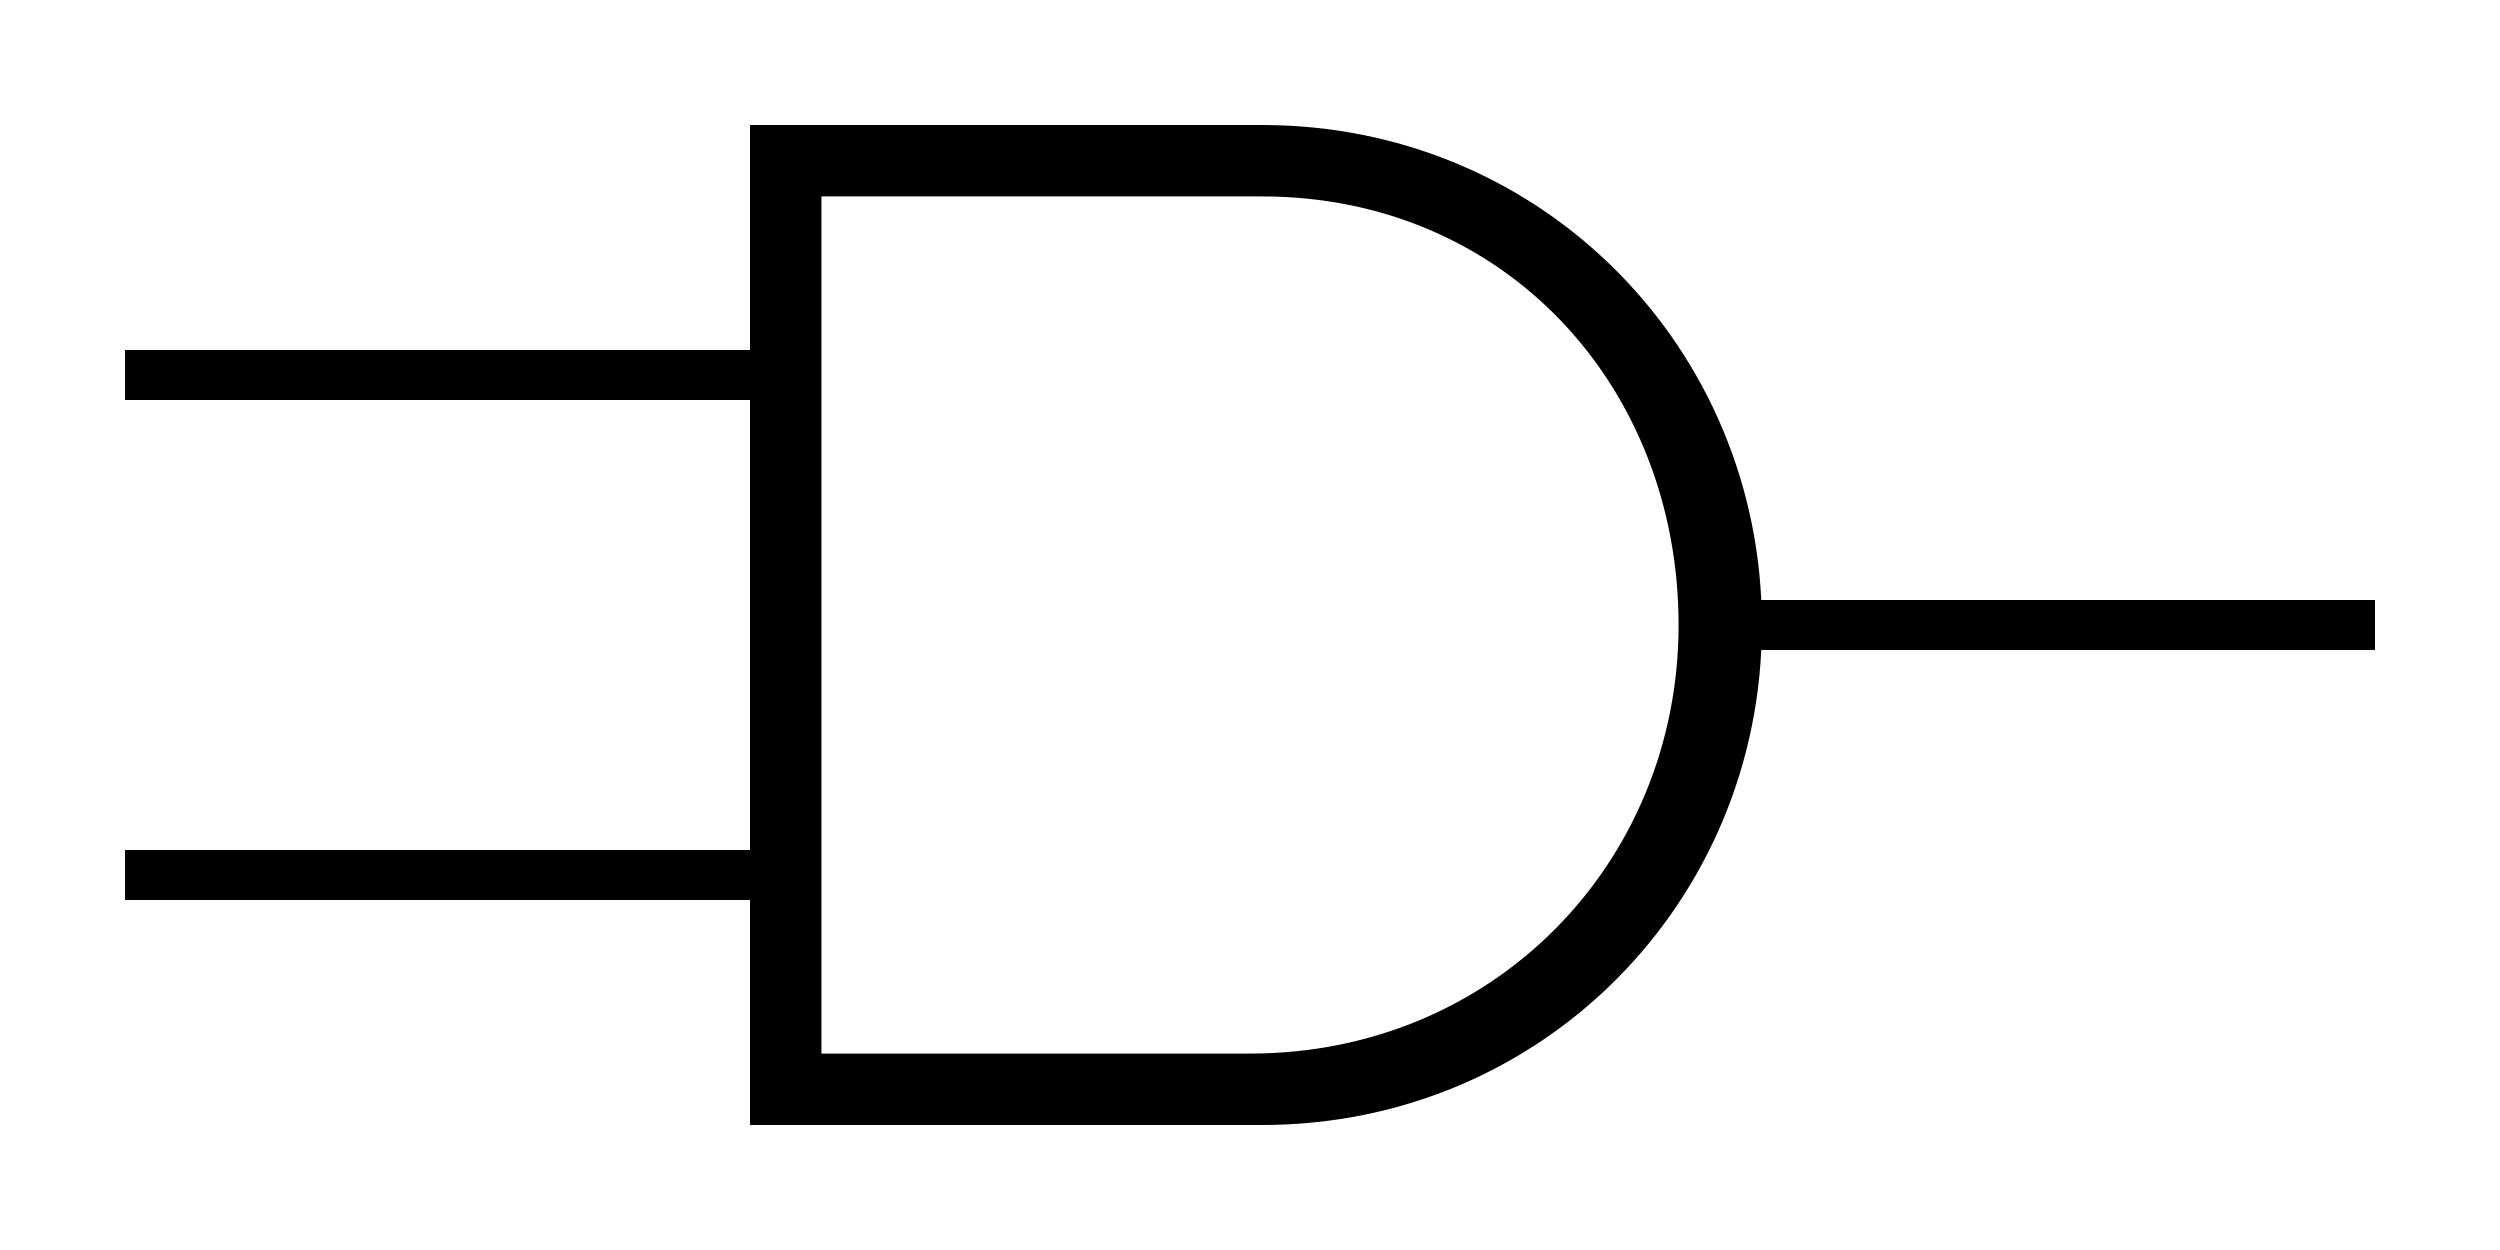
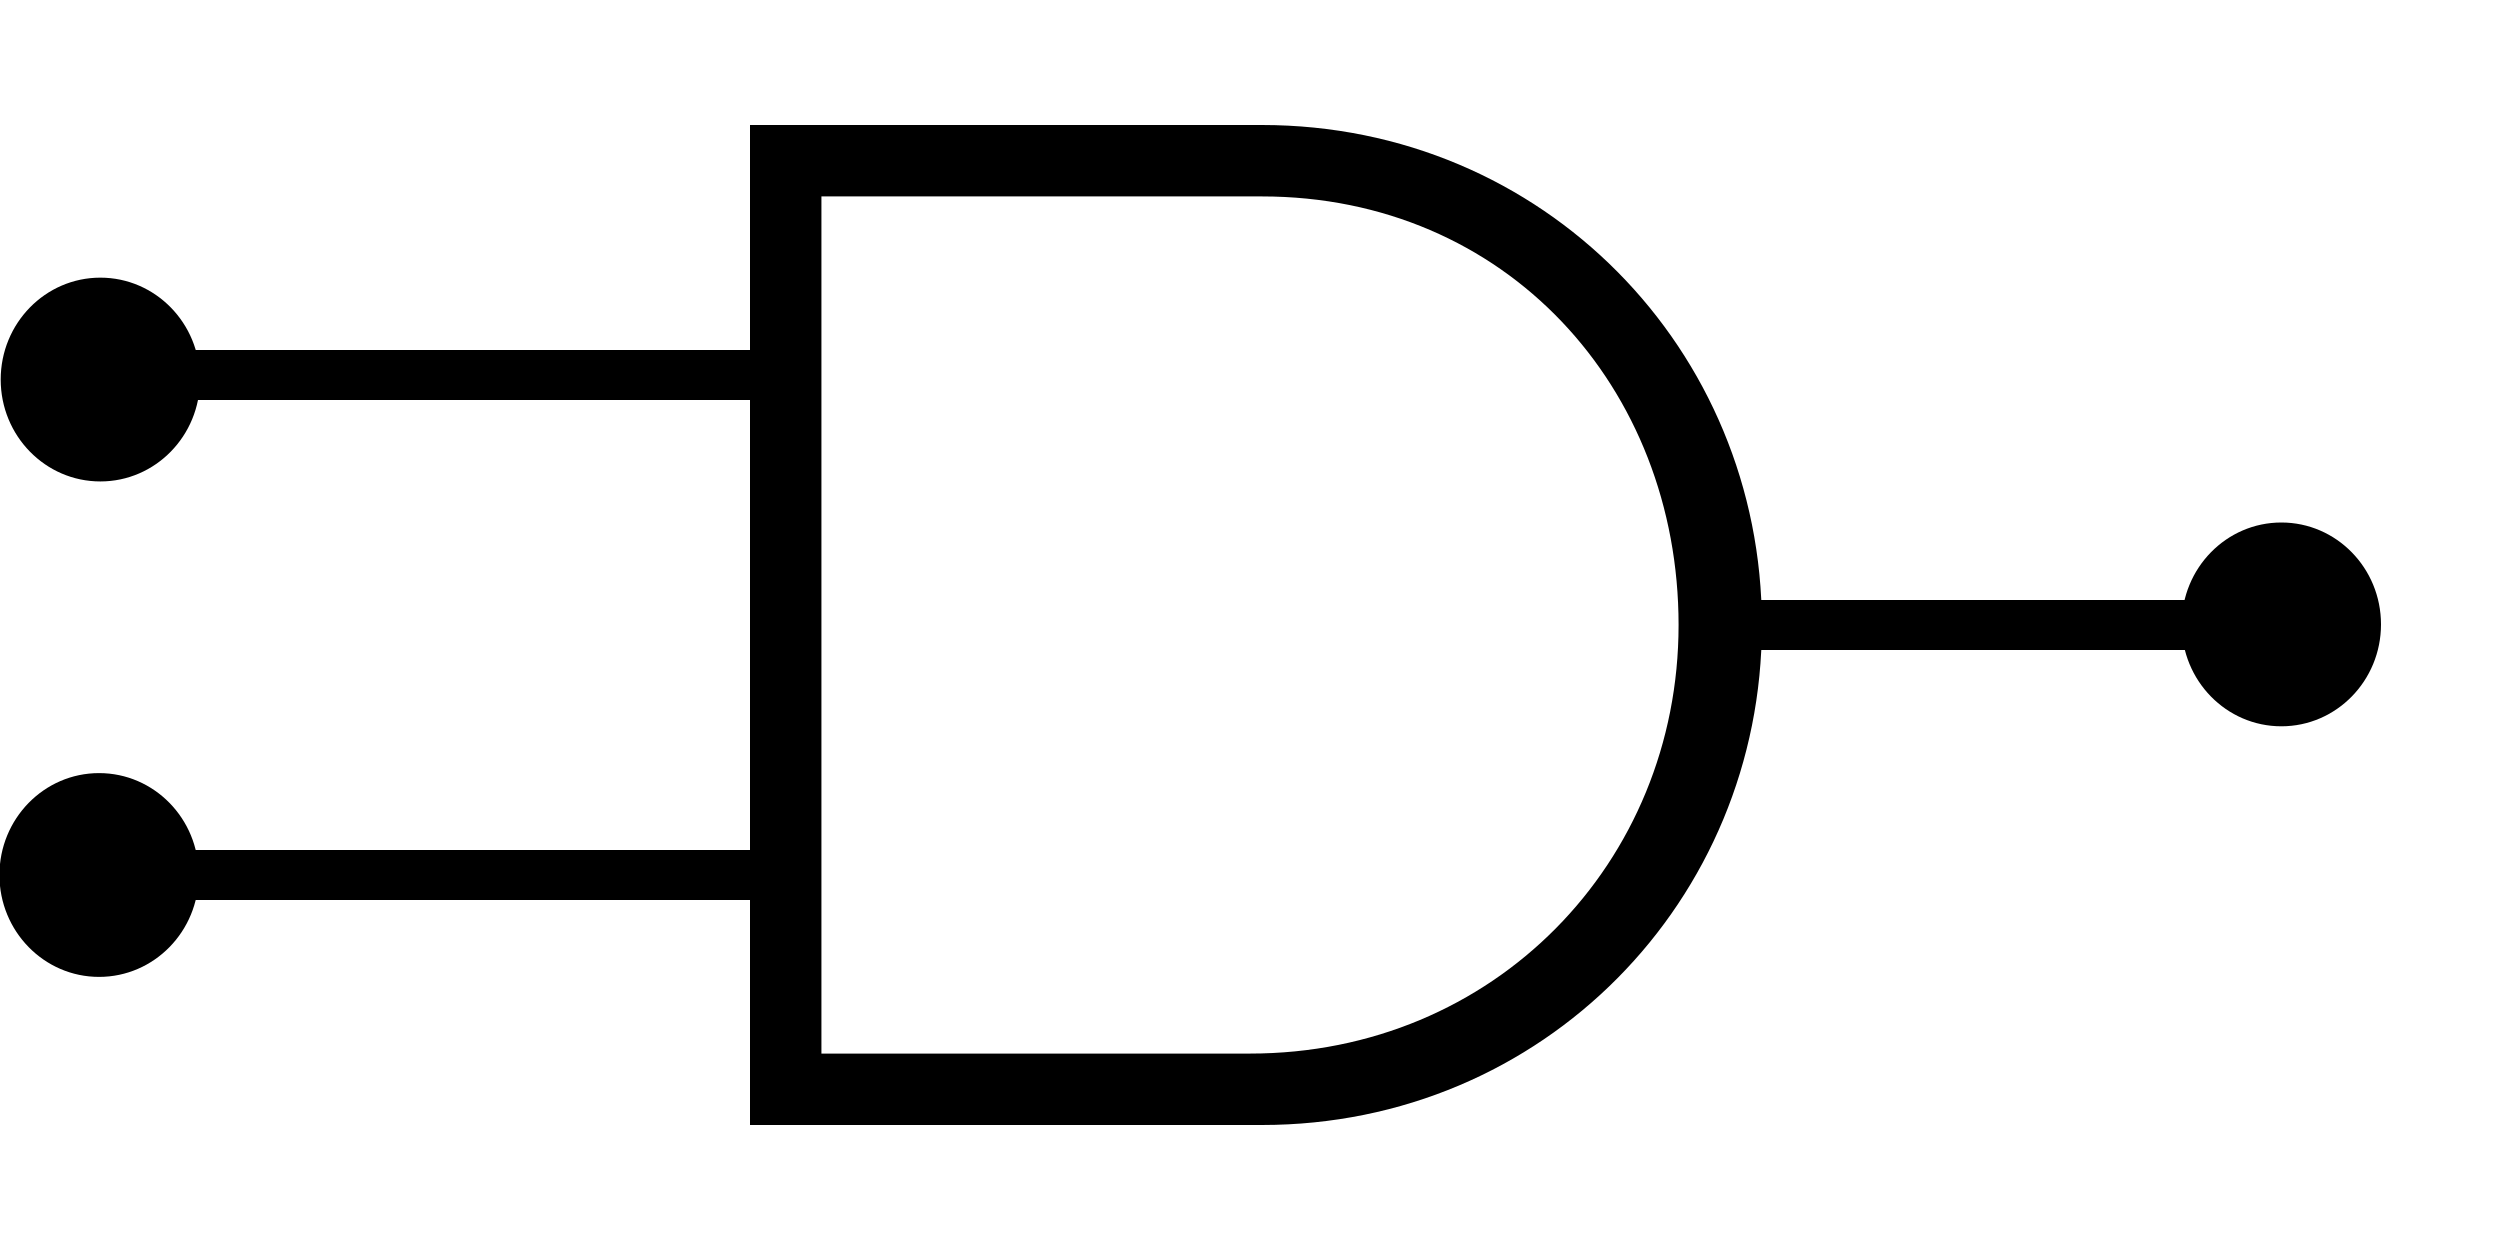
- <svg xmlns="http://www.w3.org/2000/svg" width="100" height="50">
-   <path fill="none" stroke="#000" stroke-width="2" d="M70 25h25M31 15H5M32 35H5" />
-   <path d="M30 5V45H50.476c11.268 0 20-9 20-20s-8.732-20-20-20H30zm2.857 2.857H50.476c9.761 0 16.667 7.64 16.667 17.143 0 9.503-7.382 17.143-17.143 17.143H32.857V7.857z" />
+ <svg xmlns="http://www.w3.org/2000/svg" width="100" height="50" version="1.1" id="svg69">
+   <defs id="defs73" />
+   <path fill="none" stroke="#000" stroke-width="2" d="M70 25h25M31 15H5M32 35H5" id="path65" />
+   <path d="M30 5V45H50.476c11.268 0 20-9 20-20s-8.732-20-20-20H30zm2.857 2.857H50.476c9.761 0 16.667 7.64 16.667 17.143 0 9.503-7.382 17.143-17.143 17.143H32.857V7.857z" id="path67" />
+   <ellipse style="fill:#000000;fill-opacity:1;fill-rule:evenodd" id="path177" cx="4.014" cy="15.182" rx="3.986" ry="4.076" />
+   <ellipse style="fill:#000000;fill-opacity:1;fill-rule:evenodd" id="path177-3" cx="3.963" cy="35" rx="3.986" ry="4.076" />
+   <ellipse style="fill:#000000;fill-opacity:1;fill-rule:evenodd" id="path177-3-6" cx="91.254" cy="24.976" rx="3.986" ry="4.076" />
</svg>
